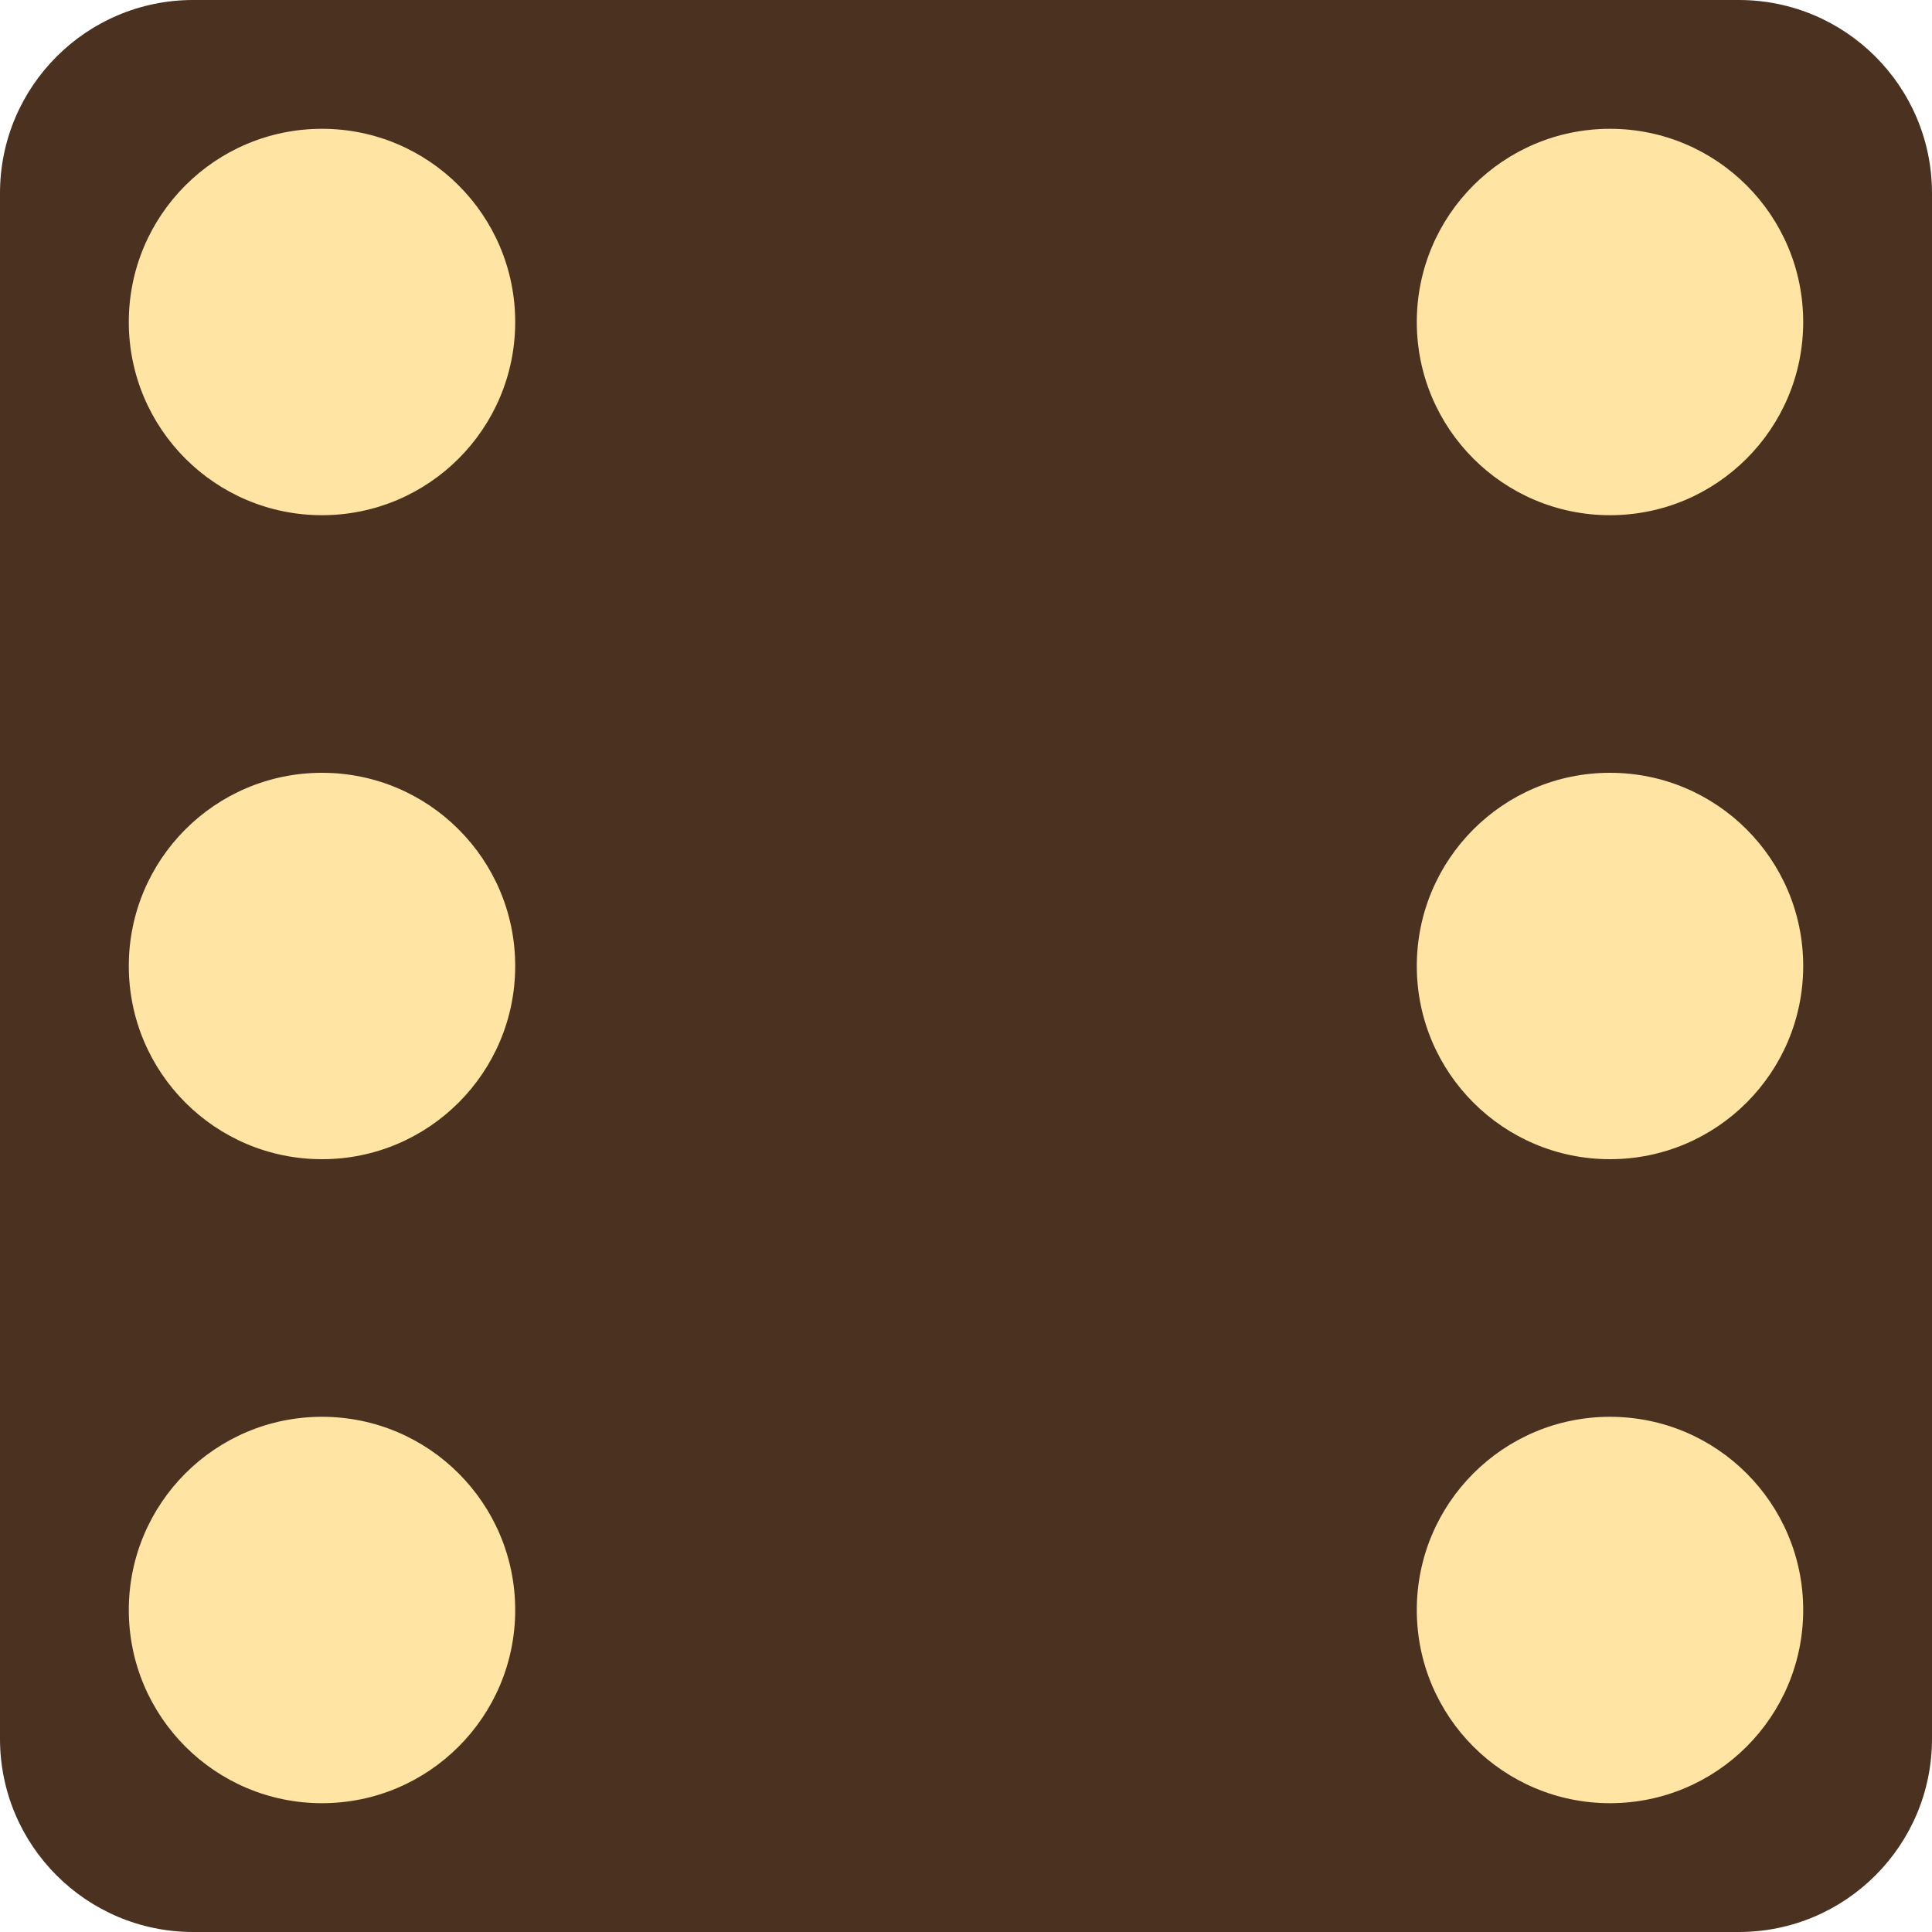
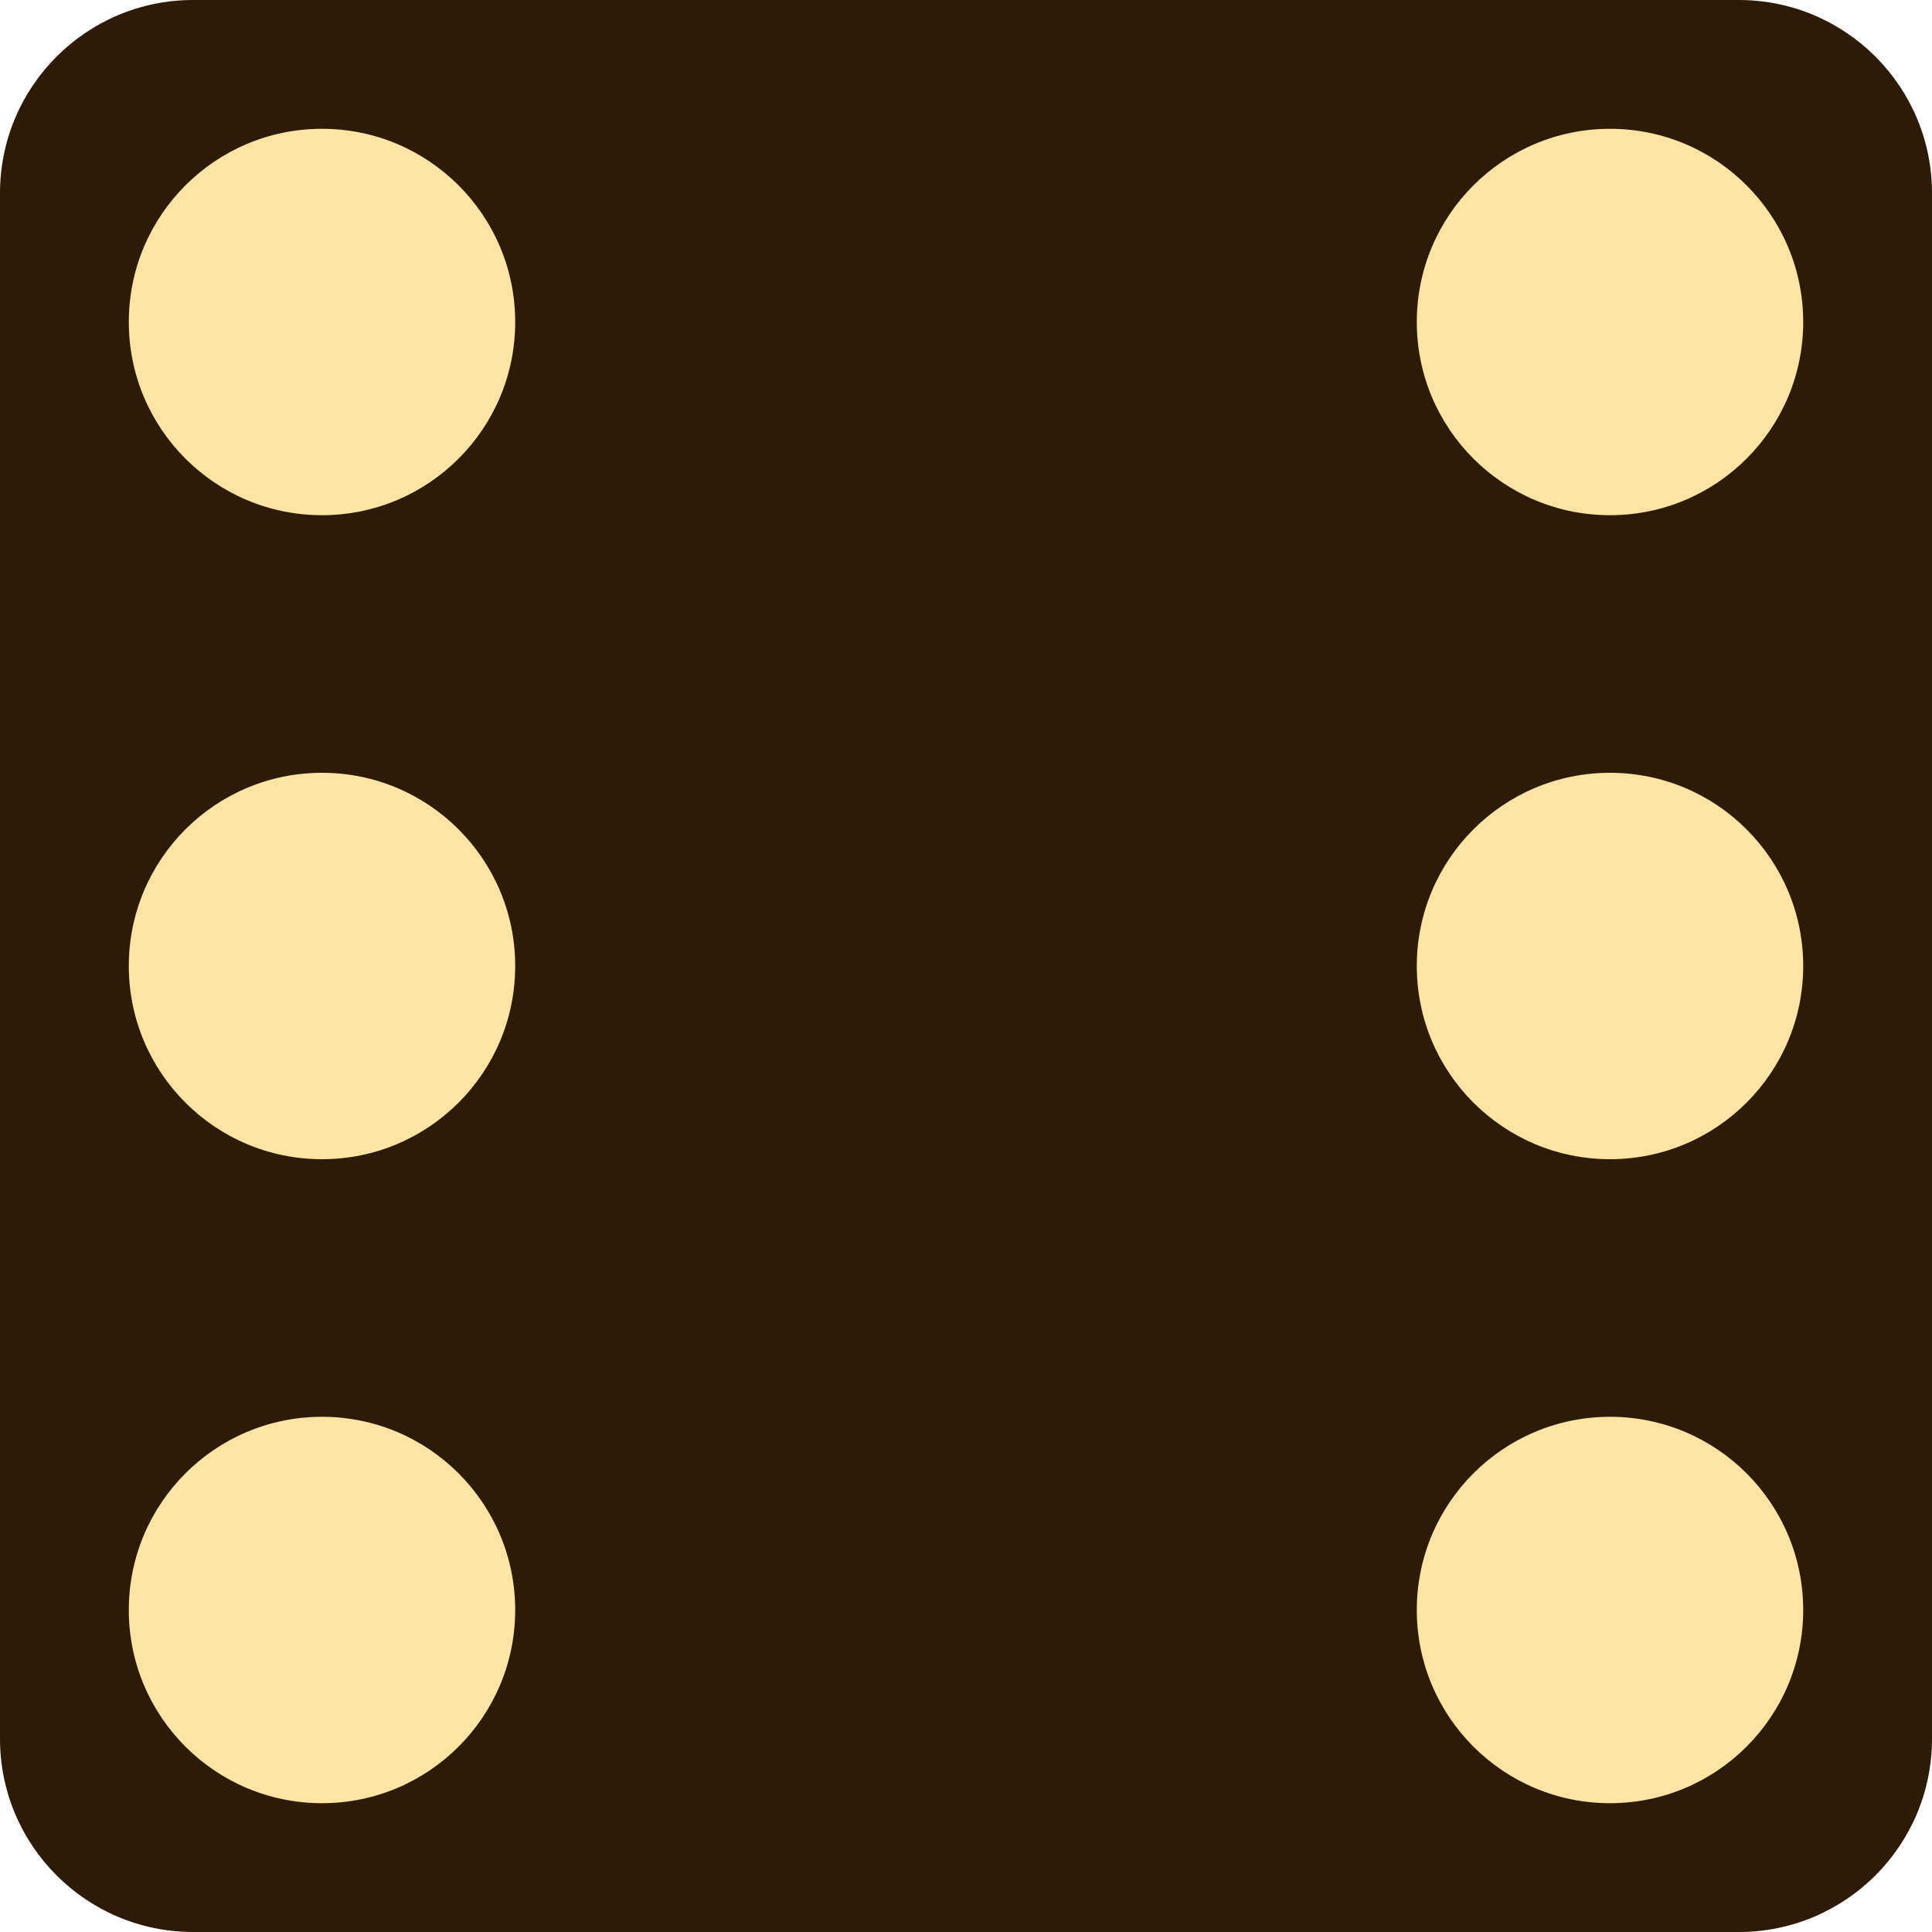
<svg xmlns="http://www.w3.org/2000/svg" version="1.1" width="150" height="150">
-   <rect width="100%" height="100%" rx="15" ry="15" fill="#4b3220" />
+   <rect width="100%" height="100%" rx="15" ry="15" fill="#2d1b08" />
  <circle cx="25" cy="25" r="15" fill="#ffe4a3" />
  <circle cx="125" cy="25" r="15" fill="#ffe4a3" />
  <circle cx="25" cy="75" r="15" fill="#ffe4a3" />
  <circle cx="125" cy="75" r="15" fill="#ffe4a3" />
  <circle cx="25" cy="125" r="15" fill="#ffe4a3" />
  <circle cx="125" cy="125" r="15" fill="#ffe4a3" />
</svg>
